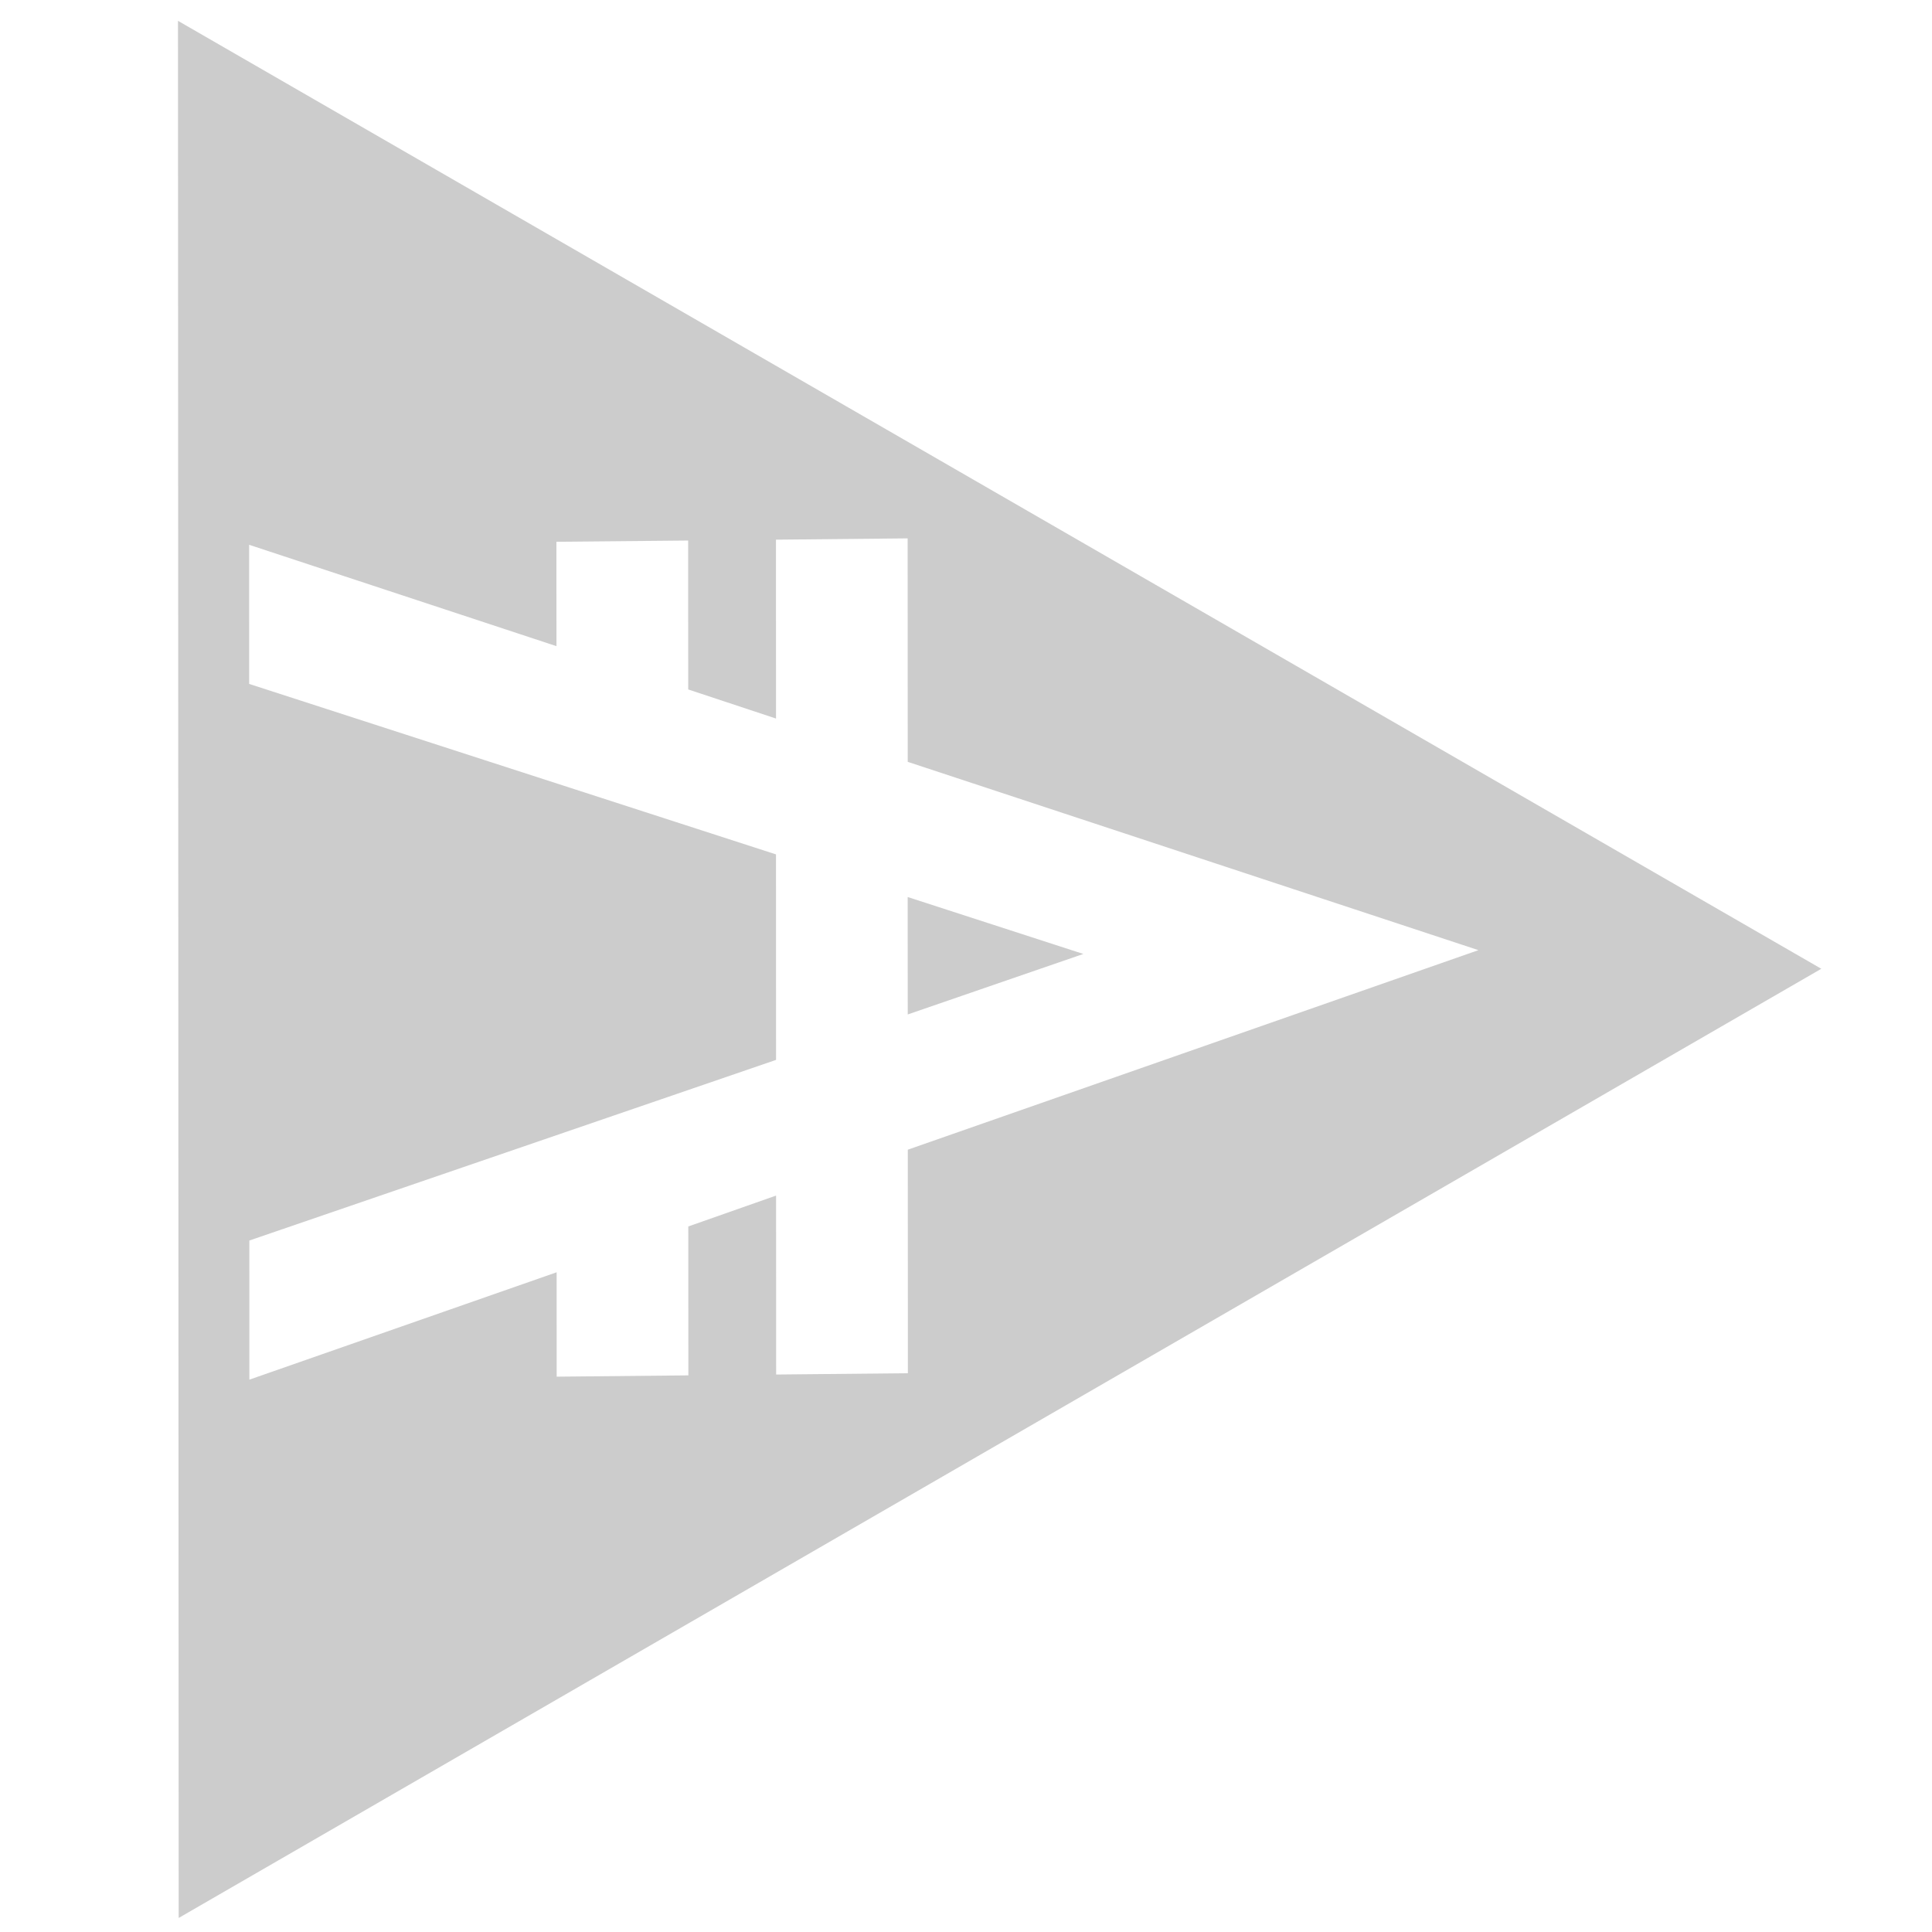
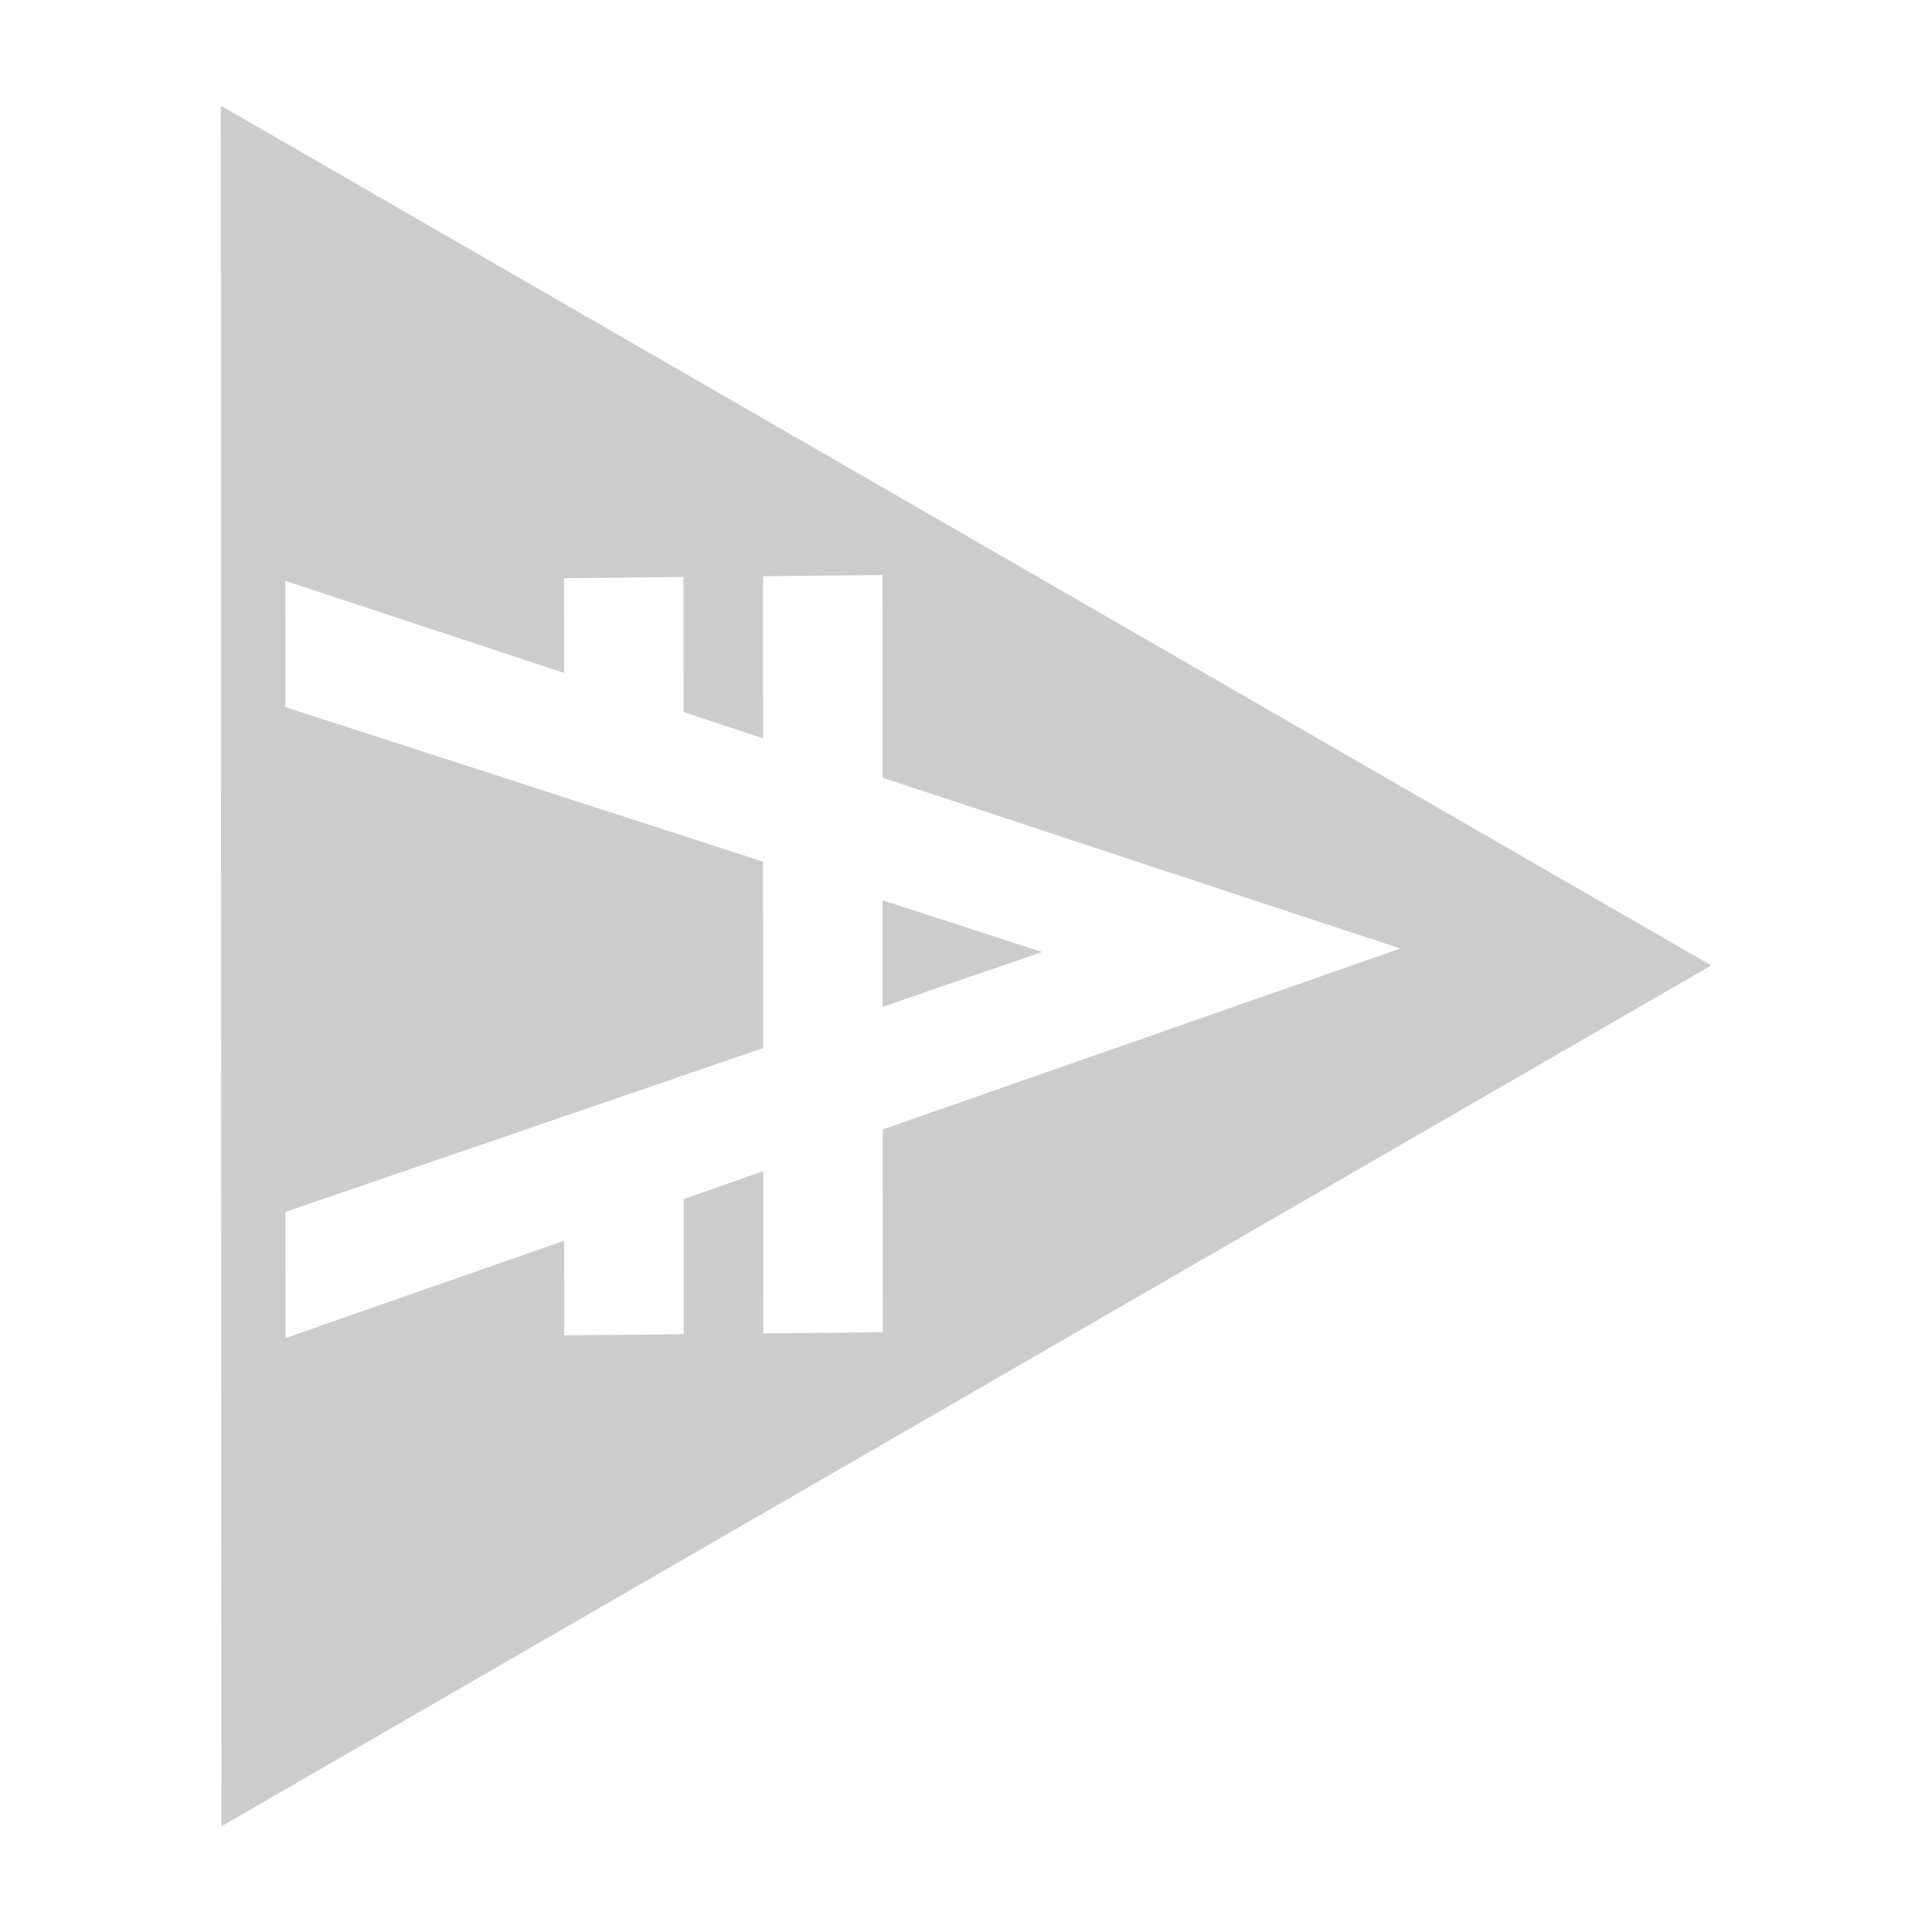
- <svg xmlns="http://www.w3.org/2000/svg" viewBox="0 0 64 64" version="1.1" id="svg4" width="64" height="64">
-   <defs id="defs8" />
-   <path style="fill:#cccccc;stroke-width:4.515" d="M 5.896,0.69 33.115,16.391 60.333,32.092 33.126,47.813 5.919,63.535 5.907,32.113 Z m 2.357,17.357 8.95e-4,4.609 17.452,5.647 0.002,6.807 -17.448,5.984 8.95e-4,4.609 10.178,-3.557 0.002,3.458 4.362,-0.043 -0.002,-4.933 2.908,-1.023 0.002,5.928 4.364,-0.043 -0.003,-7.405 18.903,-6.61 -18.905,-6.238 -0.003,-7.403 -4.362,0.043 0.002,5.926 -2.909,-0.964 -0.002,-4.933 -4.364,0.041 0.002,3.458 z m 21.815,11.668 5.819,1.886 -5.817,2.004 z" id="path3944" />
+ <svg xmlns="http://www.w3.org/2000/svg" width="64" height="64" version="1.1" id="svg24">
+   <defs id="defs28" />
+   <path id="path3944" d="M 7.313,3.5 32,17.74 56.687,31.981 32.011,46.24 7.334,60.5 7.323,32 Z m 2.138,15.742 8.12e-4,4.18 15.829,5.122 0.001,6.174 -15.825,5.427 8.11e-4,4.18 9.232,-3.226 0.002,3.137 3.956,-0.039 -0.001,-4.474 2.637,-0.928 0.002,5.376 3.958,-0.039 -0.003,-6.716 17.145,-5.995 -17.147,-5.658 -0.003,-6.714 -3.956,0.039 0.002,5.375 -2.638,-0.874 -0.001,-4.474 -3.958,0.038 0.002,3.137 z m 19.786,10.583 5.278,1.711 -5.276,1.817 z" style="fill:#cccccc;stroke-width:4.095" />
</svg>
